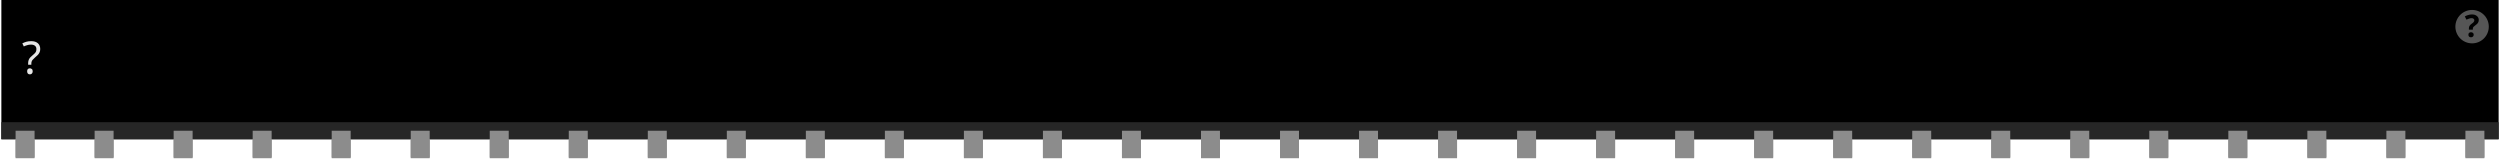
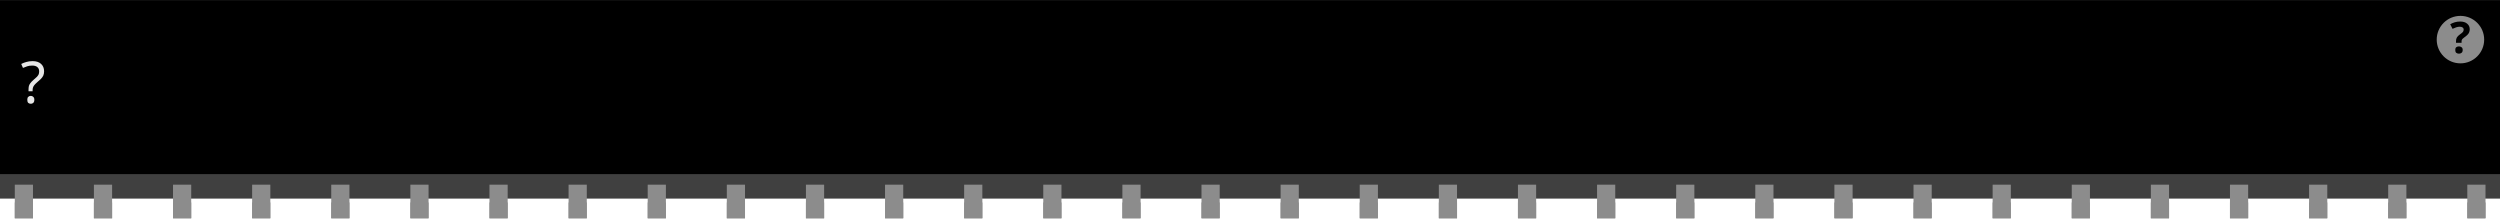
- <svg xmlns="http://www.w3.org/2000/svg" version="1.2" baseProfile="tiny" id="svg2" width="3.16in" height="0.2in" viewBox="0 0 316.002 20.022" xml:space="preserve">
+ <svg xmlns="http://www.w3.org/2000/svg" version="1.2" baseProfile="tiny" id="svg2" width="3.16in" height="0.276in" viewBox="0 0 316.002 27.586" xml:space="preserve">
  <g id="breadboard">
-     <rect width="316.002" x="0" y="0" height="17.621" id="upper" stroke-width="0" />
-     <rect width="316.002" x="0" y="15.461" fill="#262626" height="2.16" id="lower" stroke-width="0" />
-     <text id="label" x="2.589" y="9.333" fill="#e6e6e6" stroke="none" font-family="ocra10" text-anchor="start" font-size="5.7">?</text>
-     <circle fill="#565656" cx="312.643" cy="3.372" r="2.114" stroke-width="0" />
-     <text x="312.643" y="4.672" font-family="'DroidSans'" text-anchor="middle" font-weight="bold" stroke-width="0" font-size="3.917">?</text>
-     <rect id="connector0terminal" x="1.8" y="17.621" fill="#8C8C8C" width="2.4" height="2.4" />
-     <rect id="connector0pin" x="1.8" y="16.542" fill="#8C8C8C" width="2.4" height="3.38" />
-     <rect id="connector1terminal" x="11.8" y="17.621" fill="#8C8C8C" width="2.4" height="2.4" />
-     <rect id="connector1pin" x="11.8" y="16.542" fill="#8C8C8C" width="2.4" height="3.38" />
-     <rect id="connector2terminal" x="21.8" y="17.621" fill="#8C8C8C" width="2.4" height="2.4" />
-     <rect id="connector2pin" x="21.8" y="16.542" fill="#8C8C8C" width="2.4" height="3.38" />
-     <rect id="connector3terminal" x="31.8" y="17.621" fill="#8C8C8C" width="2.4" height="2.4" />
-     <rect id="connector3pin" x="31.8" y="16.542" fill="#8C8C8C" width="2.4" height="3.38" />
-     <rect id="connector4terminal" x="41.8" y="17.621" fill="#8C8C8C" width="2.4" height="2.4" />
-     <rect id="connector4pin" x="41.8" y="16.542" fill="#8C8C8C" width="2.4" height="3.38" />
-     <rect id="connector5terminal" x="51.8" y="17.621" fill="#8C8C8C" width="2.4" height="2.4" />
-     <rect id="connector5pin" x="51.8" y="16.542" fill="#8C8C8C" width="2.4" height="3.38" />
-     <rect id="connector6terminal" x="61.8" y="17.621" fill="#8C8C8C" width="2.4" height="2.4" />
-     <rect id="connector6pin" x="61.8" y="16.542" fill="#8C8C8C" width="2.4" height="3.38" />
-     <rect id="connector7terminal" x="71.8" y="17.621" fill="#8C8C8C" width="2.4" height="2.4" />
-     <rect id="connector7pin" x="71.8" y="16.542" fill="#8C8C8C" width="2.4" height="3.38" />
-     <rect id="connector8terminal" x="81.8" y="17.621" fill="#8C8C8C" width="2.4" height="2.4" />
-     <rect id="connector8pin" x="81.8" y="16.542" fill="#8C8C8C" width="2.4" height="3.38" />
-     <rect id="connector9terminal" x="91.8" y="17.621" fill="#8C8C8C" width="2.4" height="2.4" />
-     <rect id="connector9pin" x="91.8" y="16.542" fill="#8C8C8C" width="2.4" height="3.38" />
-     <rect id="connector10terminal" x="101.8" y="17.621" fill="#8C8C8C" width="2.4" height="2.4" />
-     <rect id="connector10pin" x="101.8" y="16.542" fill="#8C8C8C" width="2.4" height="3.38" />
-     <rect id="connector11terminal" x="111.8" y="17.621" fill="#8C8C8C" width="2.4" height="2.4" />
-     <rect id="connector11pin" x="111.8" y="16.542" fill="#8C8C8C" width="2.4" height="3.38" />
-     <rect id="connector12terminal" x="121.8" y="17.621" fill="#8C8C8C" width="2.4" height="2.4" />
-     <rect id="connector12pin" x="121.8" y="16.542" fill="#8C8C8C" width="2.4" height="3.38" />
-     <rect id="connector13terminal" x="131.8" y="17.621" fill="#8C8C8C" width="2.4" height="2.4" />
-     <rect id="connector13pin" x="131.8" y="16.542" fill="#8C8C8C" width="2.4" height="3.38" />
-     <rect id="connector14terminal" x="141.8" y="17.621" fill="#8C8C8C" width="2.4" height="2.4" />
-     <rect id="connector14pin" x="141.8" y="16.542" fill="#8C8C8C" width="2.4" height="3.38" />
-     <rect id="connector15terminal" x="151.8" y="17.621" fill="#8C8C8C" width="2.4" height="2.4" />
-     <rect id="connector15pin" x="151.8" y="16.542" fill="#8C8C8C" width="2.4" height="3.38" />
-     <rect id="connector16terminal" x="161.8" y="17.621" fill="#8C8C8C" width="2.4" height="2.4" />
-     <rect id="connector16pin" x="161.8" y="16.542" fill="#8C8C8C" width="2.4" height="3.38" />
-     <rect id="connector17terminal" x="171.8" y="17.621" fill="#8C8C8C" width="2.4" height="2.4" />
-     <rect id="connector17pin" x="171.8" y="16.542" fill="#8C8C8C" width="2.4" height="3.38" />
-     <rect id="connector18terminal" x="181.8" y="17.621" fill="#8C8C8C" width="2.4" height="2.4" />
-     <rect id="connector18pin" x="181.8" y="16.542" fill="#8C8C8C" width="2.4" height="3.38" />
-     <rect id="connector19terminal" x="191.8" y="17.621" fill="#8C8C8C" width="2.4" height="2.4" />
-     <rect id="connector19pin" x="191.8" y="16.542" fill="#8C8C8C" width="2.4" height="3.38" />
-     <rect id="connector20terminal" x="201.8" y="17.621" fill="#8C8C8C" width="2.4" height="2.4" />
-     <rect id="connector20pin" x="201.8" y="16.542" fill="#8C8C8C" width="2.4" height="3.38" />
-     <rect id="connector21terminal" x="211.8" y="17.621" fill="#8C8C8C" width="2.4" height="2.4" />
-     <rect id="connector21pin" x="211.8" y="16.542" fill="#8C8C8C" width="2.4" height="3.38" />
-     <rect id="connector22terminal" x="221.8" y="17.621" fill="#8C8C8C" width="2.4" height="2.4" />
-     <rect id="connector22pin" x="221.8" y="16.542" fill="#8C8C8C" width="2.4" height="3.38" />
-     <rect id="connector23terminal" x="231.8" y="17.621" fill="#8C8C8C" width="2.4" height="2.4" />
-     <rect id="connector23pin" x="231.8" y="16.542" fill="#8C8C8C" width="2.4" height="3.38" />
-     <rect id="connector24terminal" x="241.8" y="17.621" fill="#8C8C8C" width="2.4" height="2.4" />
-     <rect id="connector24pin" x="241.8" y="16.542" fill="#8C8C8C" width="2.4" height="3.38" />
-     <rect id="connector25terminal" x="251.8" y="17.621" fill="#8C8C8C" width="2.4" height="2.4" />
-     <rect id="connector25pin" x="251.8" y="16.542" fill="#8C8C8C" width="2.4" height="3.38" />
-     <rect id="connector26terminal" x="261.8" y="17.621" fill="#8C8C8C" width="2.4" height="2.4" />
-     <rect id="connector26pin" x="261.8" y="16.542" fill="#8C8C8C" width="2.4" height="3.38" />
-     <rect id="connector27terminal" x="271.8" y="17.621" fill="#8C8C8C" width="2.4" height="2.4" />
-     <rect id="connector27pin" x="271.8" y="16.542" fill="#8C8C8C" width="2.4" height="3.38" />
-     <rect id="connector28terminal" x="281.8" y="17.621" fill="#8C8C8C" width="2.4" height="2.4" />
-     <rect id="connector28pin" x="281.8" y="16.542" fill="#8C8C8C" width="2.4" height="3.38" />
-     <rect id="connector29terminal" x="291.8" y="17.621" fill="#8C8C8C" width="2.4" height="2.4" />
-     <rect id="connector29pin" x="291.8" y="16.542" fill="#8C8C8C" width="2.4" height="3.38" />
-     <rect id="connector30terminal" x="301.8" y="17.621" fill="#8C8C8C" width="2.4" height="2.4" />
-     <rect id="connector30pin" x="301.8" y="16.542" fill="#8C8C8C" width="2.4" height="3.38" />
-     <rect id="connector31terminal" x="311.8" y="17.621" fill="#8C8C8C" width="2.4" height="2.4" />
-     <rect id="connector31pin" x="311.8" y="16.542" fill="#8C8C8C" width="2.4" height="3.38" />
+     <rect width="316.002" x="0" y="0" height="24.177" fill="#000000" id="upper" stroke-width="0" />
+     <rect width="316.002" x="0" y="22" fill="#404040" height="3.096" id="lower" stroke-width="0" />
+     <text id="label" x="2.589" y="13" fill="#e6e6e6" stroke="none" font-family="'DroidSans'" text-anchor="start" font-size="7.3">?</text>
+     <circle fill="#8C8C8C" cx="311.002" cy="5" r="3" stroke-width="0" />
+     <text x="311.002" y="6.7" font-family="'DroidSans'" text-anchor="middle" font-weight="bold" stroke-width="0" font-size="5.5">?</text>
+     <rect id="connector0terminal" x="1.87" y="25.586" fill="#8C8C8C" width="2.3" height="2.0" />
+     <rect id="connector0pin" x="1.87" y="23.336" fill="#8C8C8C" width="2.3" height="4.25" />
+     <rect id="connector1terminal" x="11.87" y="25.586" fill="#8C8C8C" width="2.3" height="2.0" />
+     <rect id="connector1pin" x="11.87" y="23.336" fill="#8C8C8C" width="2.3" height="4.25" />
+     <rect id="connector2terminal" x="21.87" y="25.586" fill="#8C8C8C" width="2.3" height="2.0" />
+     <rect id="connector2pin" x="21.87" y="23.336" fill="#8C8C8C" width="2.3" height="4.25" />
+     <rect id="connector3terminal" x="31.87" y="25.586" fill="#8C8C8C" width="2.3" height="2.0" />
+     <rect id="connector3pin" x="31.87" y="23.336" fill="#8C8C8C" width="2.3" height="4.25" />
+     <rect id="connector4terminal" x="41.87" y="25.586" fill="#8C8C8C" width="2.3" height="2.0" />
+     <rect id="connector4pin" x="41.87" y="23.336" fill="#8C8C8C" width="2.3" height="4.25" />
+     <rect id="connector5terminal" x="51.87" y="25.586" fill="#8C8C8C" width="2.3" height="2.0" />
+     <rect id="connector5pin" x="51.87" y="23.336" fill="#8C8C8C" width="2.3" height="4.25" />
+     <rect id="connector6terminal" x="61.87" y="25.586" fill="#8C8C8C" width="2.3" height="2.0" />
+     <rect id="connector6pin" x="61.87" y="23.336" fill="#8C8C8C" width="2.3" height="4.25" />
+     <rect id="connector7terminal" x="71.87" y="25.586" fill="#8C8C8C" width="2.3" height="2.0" />
+     <rect id="connector7pin" x="71.87" y="23.336" fill="#8C8C8C" width="2.3" height="4.25" />
+     <rect id="connector8terminal" x="81.87" y="25.586" fill="#8C8C8C" width="2.3" height="2.0" />
+     <rect id="connector8pin" x="81.87" y="23.336" fill="#8C8C8C" width="2.3" height="4.25" />
+     <rect id="connector9terminal" x="91.87" y="25.586" fill="#8C8C8C" width="2.3" height="2.0" />
+     <rect id="connector9pin" x="91.87" y="23.336" fill="#8C8C8C" width="2.3" height="4.25" />
+     <rect id="connector10terminal" x="101.87" y="25.586" fill="#8C8C8C" width="2.3" height="2.0" />
+     <rect id="connector10pin" x="101.87" y="23.336" fill="#8C8C8C" width="2.3" height="4.25" />
+     <rect id="connector11terminal" x="111.87" y="25.586" fill="#8C8C8C" width="2.3" height="2.0" />
+     <rect id="connector11pin" x="111.87" y="23.336" fill="#8C8C8C" width="2.3" height="4.25" />
+     <rect id="connector12terminal" x="121.87" y="25.586" fill="#8C8C8C" width="2.3" height="2.0" />
+     <rect id="connector12pin" x="121.87" y="23.336" fill="#8C8C8C" width="2.3" height="4.25" />
+     <rect id="connector13terminal" x="131.87" y="25.586" fill="#8C8C8C" width="2.3" height="2.0" />
+     <rect id="connector13pin" x="131.87" y="23.336" fill="#8C8C8C" width="2.3" height="4.25" />
+     <rect id="connector14terminal" x="141.87" y="25.586" fill="#8C8C8C" width="2.3" height="2.0" />
+     <rect id="connector14pin" x="141.87" y="23.336" fill="#8C8C8C" width="2.3" height="4.25" />
+     <rect id="connector15terminal" x="151.87" y="25.586" fill="#8C8C8C" width="2.3" height="2.0" />
+     <rect id="connector15pin" x="151.87" y="23.336" fill="#8C8C8C" width="2.3" height="4.25" />
+     <rect id="connector16terminal" x="161.87" y="25.586" fill="#8C8C8C" width="2.3" height="2.0" />
+     <rect id="connector16pin" x="161.87" y="23.336" fill="#8C8C8C" width="2.3" height="4.25" />
+     <rect id="connector17terminal" x="171.87" y="25.586" fill="#8C8C8C" width="2.3" height="2.0" />
+     <rect id="connector17pin" x="171.87" y="23.336" fill="#8C8C8C" width="2.3" height="4.25" />
+     <rect id="connector18terminal" x="181.87" y="25.586" fill="#8C8C8C" width="2.3" height="2.0" />
+     <rect id="connector18pin" x="181.87" y="23.336" fill="#8C8C8C" width="2.3" height="4.25" />
+     <rect id="connector19terminal" x="191.87" y="25.586" fill="#8C8C8C" width="2.3" height="2.0" />
+     <rect id="connector19pin" x="191.87" y="23.336" fill="#8C8C8C" width="2.3" height="4.25" />
+     <rect id="connector20terminal" x="201.87" y="25.586" fill="#8C8C8C" width="2.3" height="2.0" />
+     <rect id="connector20pin" x="201.87" y="23.336" fill="#8C8C8C" width="2.3" height="4.25" />
+     <rect id="connector21terminal" x="211.87" y="25.586" fill="#8C8C8C" width="2.3" height="2.0" />
+     <rect id="connector21pin" x="211.87" y="23.336" fill="#8C8C8C" width="2.3" height="4.25" />
+     <rect id="connector22terminal" x="221.87" y="25.586" fill="#8C8C8C" width="2.3" height="2.0" />
+     <rect id="connector22pin" x="221.87" y="23.336" fill="#8C8C8C" width="2.3" height="4.25" />
+     <rect id="connector23terminal" x="231.87" y="25.586" fill="#8C8C8C" width="2.3" height="2.0" />
+     <rect id="connector23pin" x="231.87" y="23.336" fill="#8C8C8C" width="2.3" height="4.25" />
+     <rect id="connector24terminal" x="241.87" y="25.586" fill="#8C8C8C" width="2.3" height="2.0" />
+     <rect id="connector24pin" x="241.87" y="23.336" fill="#8C8C8C" width="2.3" height="4.25" />
+     <rect id="connector25terminal" x="251.87" y="25.586" fill="#8C8C8C" width="2.3" height="2.0" />
+     <rect id="connector25pin" x="251.87" y="23.336" fill="#8C8C8C" width="2.3" height="4.25" />
+     <rect id="connector26terminal" x="261.87" y="25.586" fill="#8C8C8C" width="2.3" height="2.0" />
+     <rect id="connector26pin" x="261.87" y="23.336" fill="#8C8C8C" width="2.3" height="4.25" />
+     <rect id="connector27terminal" x="271.87" y="25.586" fill="#8C8C8C" width="2.3" height="2.0" />
+     <rect id="connector27pin" x="271.87" y="23.336" fill="#8C8C8C" width="2.3" height="4.25" />
+     <rect id="connector28terminal" x="281.87" y="25.586" fill="#8C8C8C" width="2.3" height="2.0" />
+     <rect id="connector28pin" x="281.87" y="23.336" fill="#8C8C8C" width="2.3" height="4.25" />
+     <rect id="connector29terminal" x="291.87" y="25.586" fill="#8C8C8C" width="2.3" height="2.0" />
+     <rect id="connector29pin" x="291.87" y="23.336" fill="#8C8C8C" width="2.3" height="4.25" />
+     <rect id="connector30terminal" x="301.87" y="25.586" fill="#8C8C8C" width="2.3" height="2.0" />
+     <rect id="connector30pin" x="301.87" y="23.336" fill="#8C8C8C" width="2.3" height="4.25" />
+     <rect id="connector31terminal" x="311.87" y="25.586" fill="#8C8C8C" width="2.3" height="2.0" />
+     <rect id="connector31pin" x="311.87" y="23.336" fill="#8C8C8C" width="2.3" height="4.25" />
  </g>
</svg>
